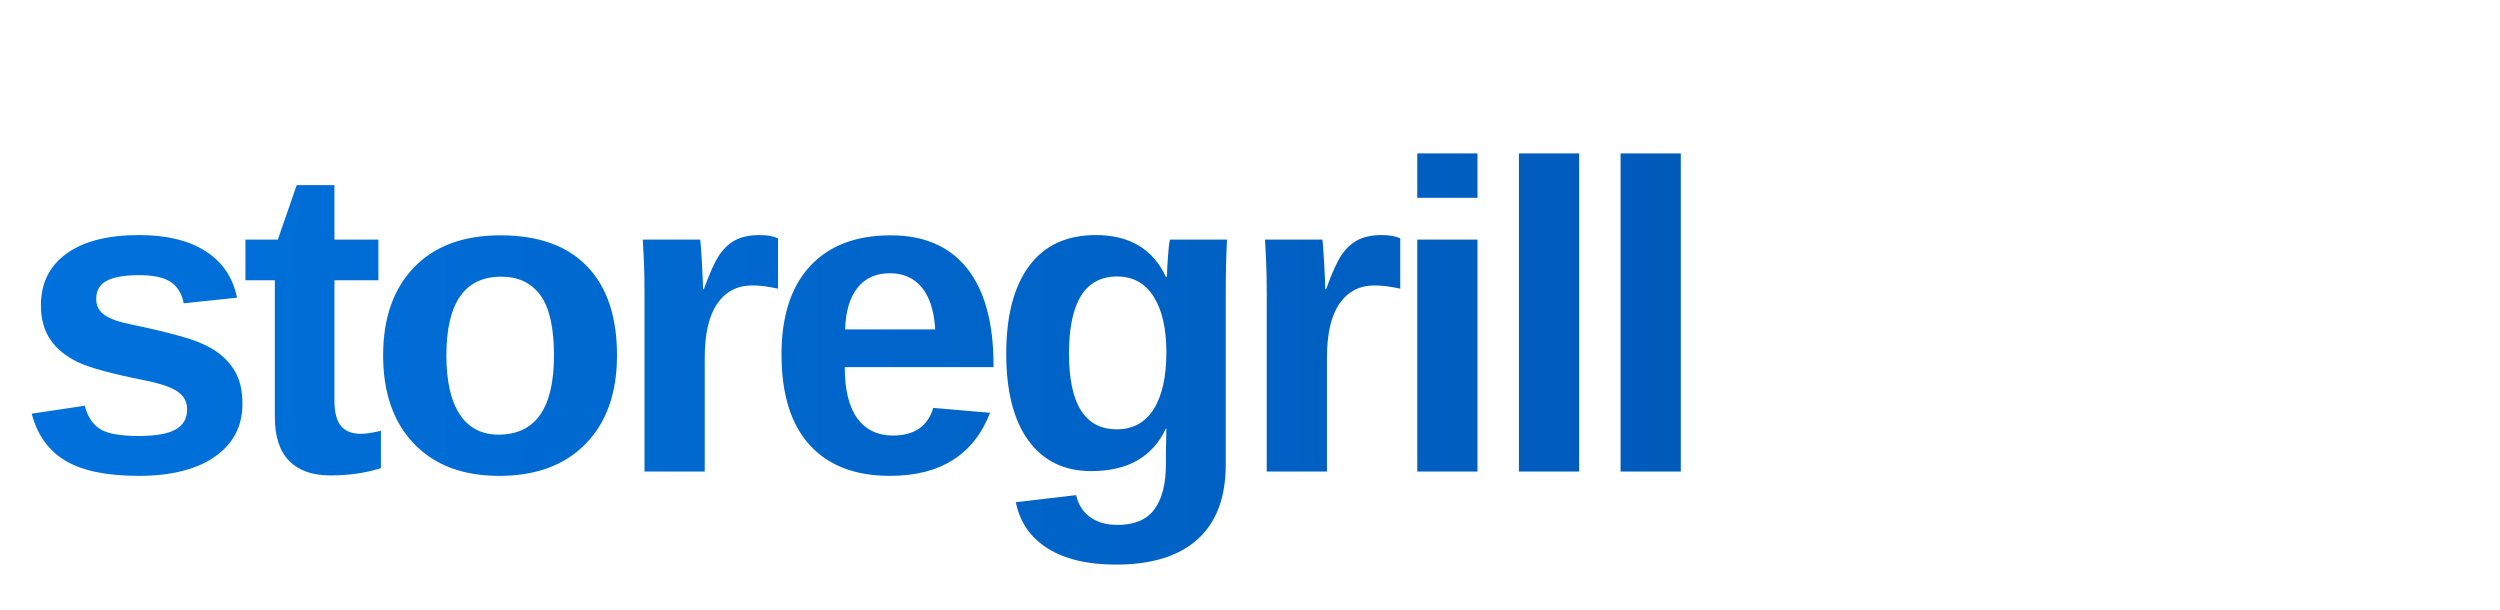
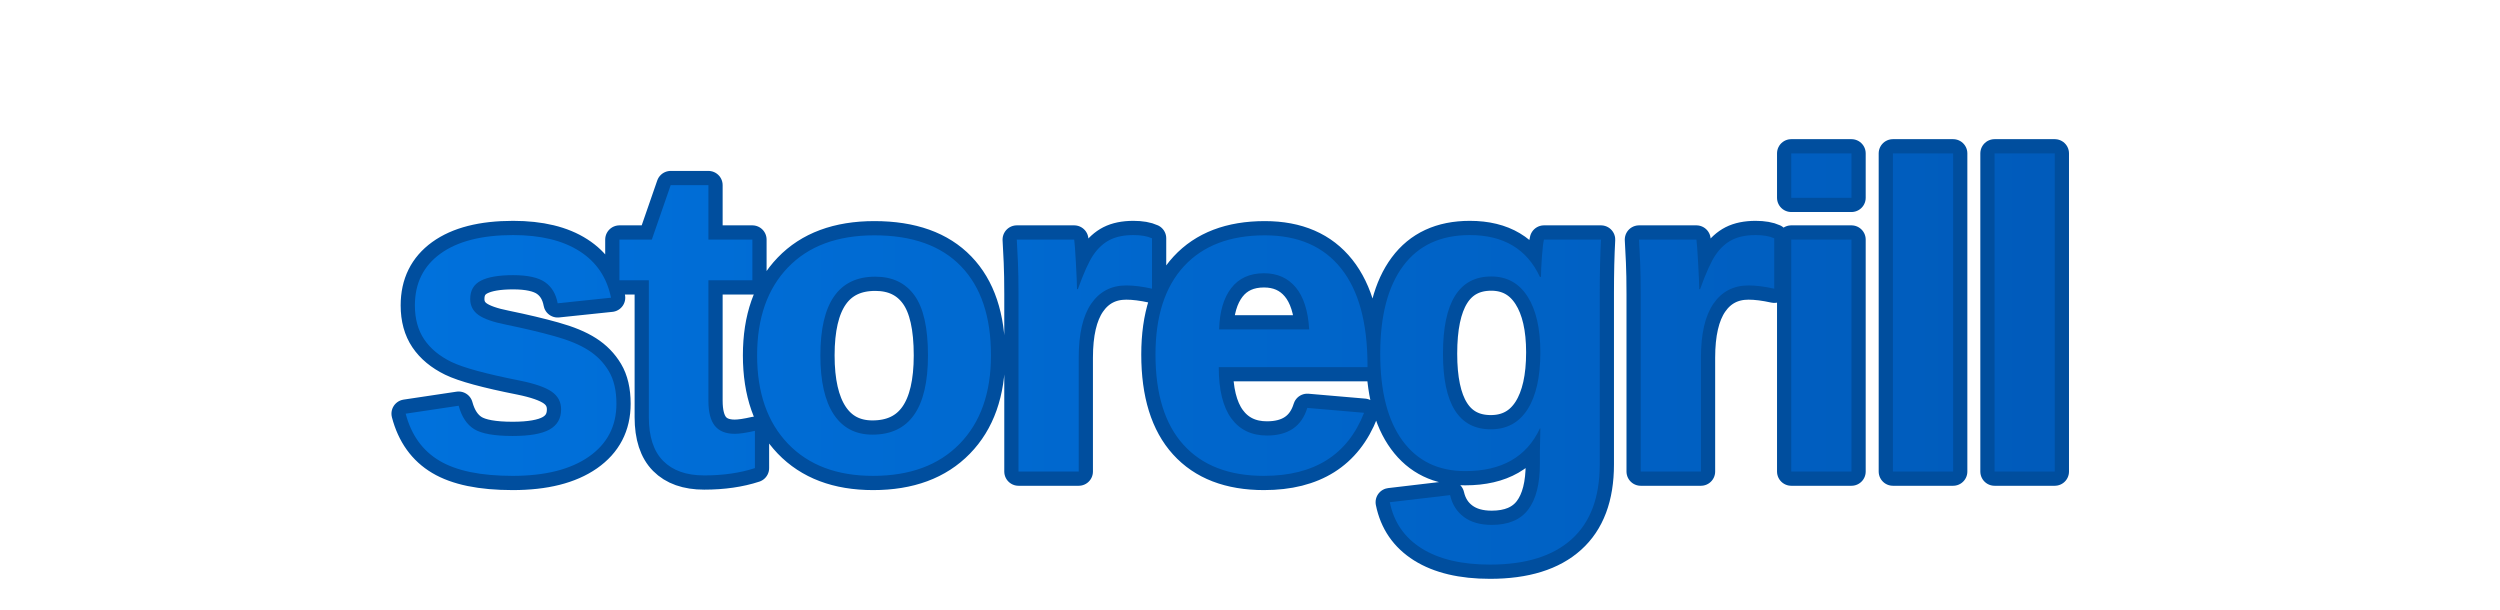
<svg xmlns="http://www.w3.org/2000/svg" width="615" height="150" viewBox="0 0 615 150" role="img" aria-labelledby="title">
  <defs>
    <linearGradient id="brand-grad" x1="0%" y1="0%" x2="100%" y2="0%">
      <stop offset="0%" stop-color="#0071DC" />
      <stop offset="100%" stop-color="#005BBB" />
    </linearGradient>
  </defs>
-   <text x="4" y="116" fill="url(#brand-grad)" font-family="Outfit, Trebuchet MS, Arial, sans-serif" font-size="108" font-weight="900" letter-spacing="-5">storegrill</text>
+   <text x="96" y="116" fill="url(#brand-grad)" stroke="#004E9E" stroke-width="7" stroke-linejoin="round" paint-order="stroke" font-family="Outfit, Trebuchet MS, Arial, sans-serif" font-size="108" font-weight="900" letter-spacing="-5">storegrill</text>
</svg>
